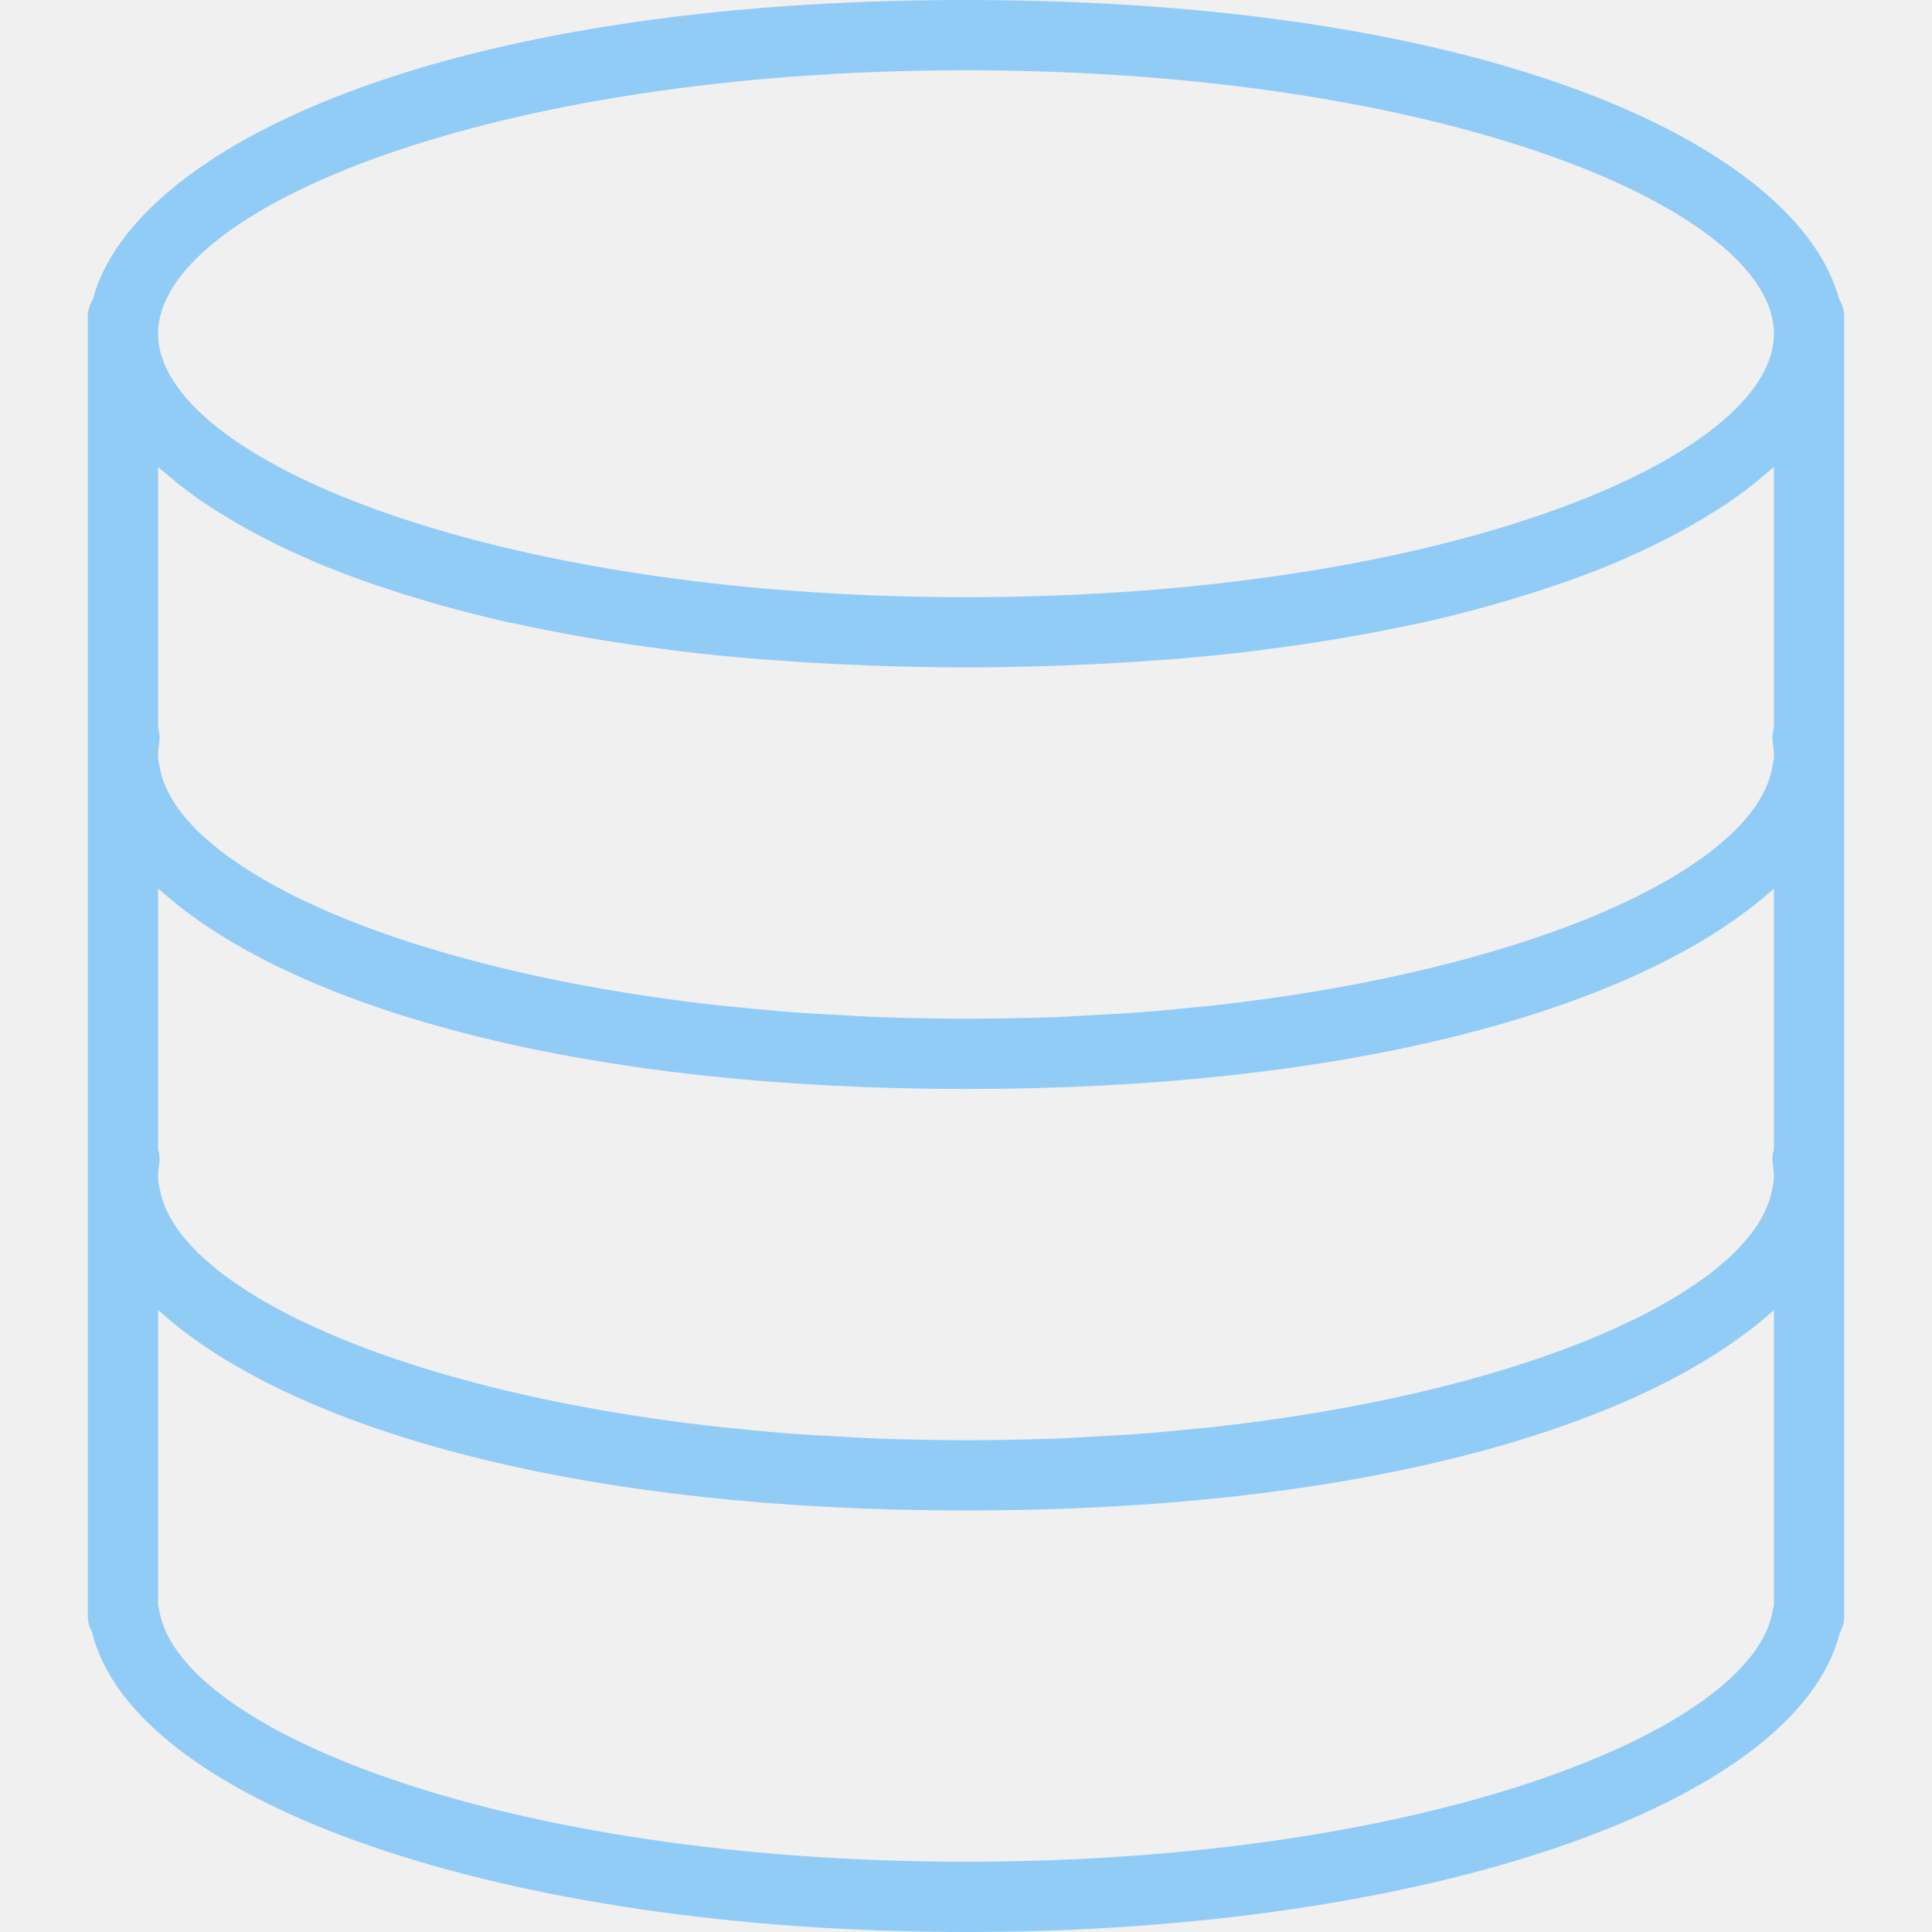
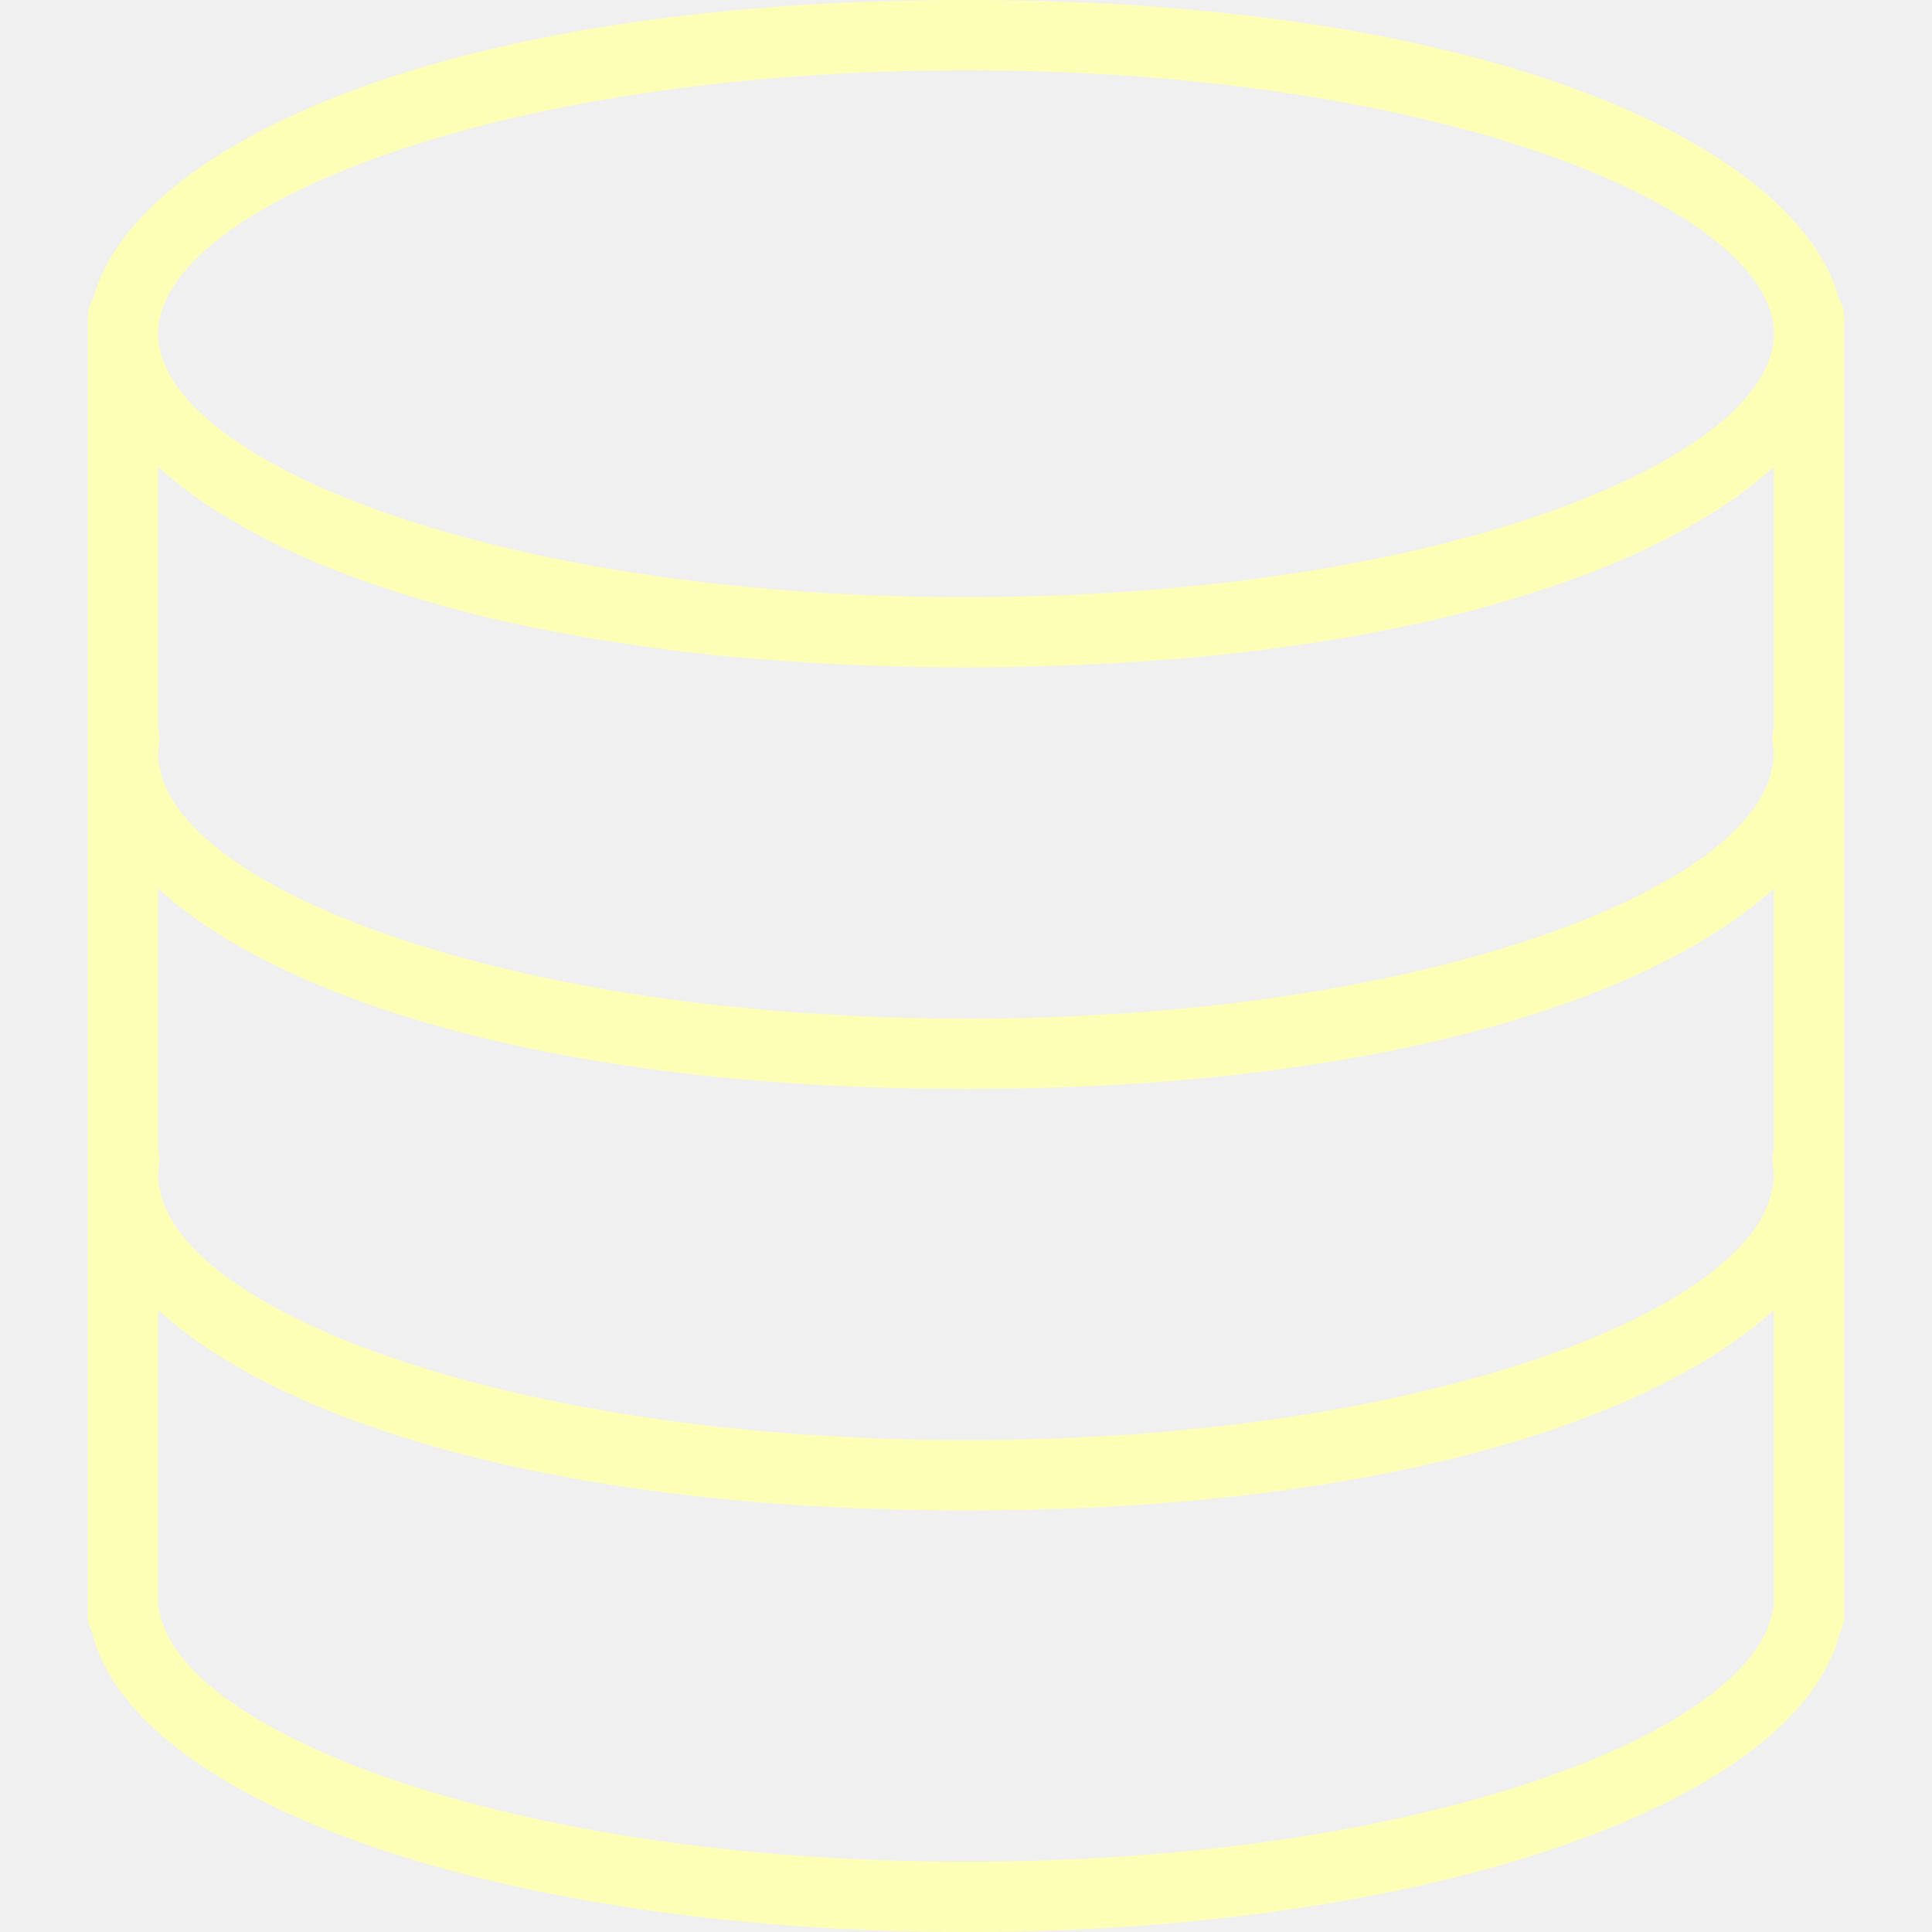
<svg xmlns="http://www.w3.org/2000/svg" width="40" height="40" viewBox="0 0 40 40" fill="none">
  <g clip-path="url(#clip0)">
-     <path d="M38.076 6.189C37.233 3.069 30.965 0 20 0C9.035 0 2.766 3.069 1.924 6.189C1.863 6.296 1.818 6.413 1.818 6.545V6.909V15.273V15.636V16V24V24.364V24.727V33.455C1.818 33.572 1.849 33.684 1.903 33.782C2.762 37.343 10.447 40 20 40C29.532 40 37.204 37.353 38.091 33.806C38.149 33.703 38.182 33.583 38.182 33.455V24.727V24.364V24V16V15.636V15.273V6.909V6.545C38.182 6.413 38.137 6.296 38.076 6.189ZM36.67 24.716C36.649 24.804 36.621 24.892 36.585 24.98C36.556 25.052 36.521 25.124 36.481 25.196C36.433 25.286 36.378 25.375 36.313 25.465C36.265 25.532 36.211 25.599 36.154 25.666C36.073 25.762 35.988 25.857 35.89 25.951C35.831 26.009 35.767 26.066 35.701 26.123C35.582 26.227 35.457 26.33 35.319 26.433C35.259 26.477 35.195 26.52 35.132 26.564C34.967 26.677 34.796 26.79 34.607 26.9C34.558 26.93 34.505 26.959 34.453 26.988C34.236 27.11 34.01 27.231 33.766 27.349C33.734 27.364 33.702 27.379 33.67 27.393C33.397 27.522 33.112 27.649 32.807 27.771C32.798 27.774 32.79 27.777 32.781 27.781C31.129 28.441 29.017 28.996 26.555 29.359C26.543 29.361 26.53 29.362 26.518 29.364C26.039 29.435 25.548 29.497 25.044 29.553C24.962 29.561 24.876 29.567 24.793 29.576C24.353 29.622 23.908 29.664 23.449 29.698C23.24 29.713 23.02 29.72 22.807 29.733C22.462 29.753 22.121 29.776 21.768 29.788C21.191 29.806 20.601 29.818 20 29.818C19.398 29.818 18.809 29.806 18.231 29.786C17.878 29.774 17.537 29.75 17.192 29.731C16.979 29.718 16.759 29.71 16.55 29.695C16.092 29.662 15.646 29.62 15.207 29.574C15.124 29.565 15.037 29.559 14.955 29.55C14.451 29.495 13.96 29.432 13.481 29.362C13.469 29.361 13.457 29.359 13.444 29.357C10.982 28.994 8.87 28.439 7.218 27.779C7.209 27.776 7.201 27.772 7.192 27.769C6.887 27.646 6.601 27.52 6.329 27.391C6.298 27.376 6.265 27.361 6.233 27.347C5.989 27.229 5.763 27.108 5.546 26.985C5.495 26.956 5.441 26.928 5.392 26.898C5.204 26.788 5.032 26.675 4.868 26.561C4.805 26.518 4.74 26.475 4.681 26.43C4.542 26.328 4.417 26.225 4.298 26.121C4.233 26.064 4.168 26.007 4.109 25.949C4.012 25.855 3.926 25.76 3.845 25.664C3.788 25.597 3.734 25.53 3.686 25.462C3.622 25.373 3.567 25.284 3.518 25.194C3.479 25.122 3.444 25.05 3.414 24.978C3.378 24.89 3.35 24.802 3.329 24.714C3.303 24.599 3.273 24.481 3.273 24.364C3.273 24.282 3.282 24.199 3.295 24.118C3.313 24.008 3.303 23.898 3.273 23.794V18.395C3.293 18.414 3.319 18.432 3.34 18.451C3.498 18.59 3.66 18.73 3.841 18.863C6.581 20.935 12.06 22.546 20 22.546C27.907 22.546 33.372 20.948 36.123 18.889C36.343 18.729 36.54 18.564 36.727 18.396L36.727 18.395V23.794C36.697 23.898 36.687 24.008 36.705 24.118C36.718 24.199 36.727 24.282 36.727 24.364C36.727 24.481 36.697 24.599 36.67 24.716ZM36.727 9.668V15.067C36.697 15.171 36.687 15.281 36.705 15.39C36.718 15.472 36.727 15.554 36.727 15.636C36.727 15.754 36.697 15.871 36.67 15.989C36.649 16.077 36.621 16.164 36.585 16.253C36.556 16.325 36.521 16.397 36.481 16.469C36.433 16.558 36.378 16.648 36.313 16.738C36.265 16.805 36.211 16.872 36.154 16.939C36.073 17.034 35.988 17.13 35.89 17.224C35.831 17.282 35.767 17.338 35.701 17.396C35.582 17.5 35.457 17.603 35.319 17.706C35.259 17.75 35.195 17.793 35.132 17.836C34.967 17.95 34.796 18.062 34.607 18.173C34.558 18.203 34.505 18.231 34.453 18.26C34.236 18.383 34.01 18.504 33.766 18.622C33.734 18.637 33.702 18.652 33.67 18.666C33.397 18.795 33.112 18.922 32.807 19.044C32.798 19.047 32.79 19.05 32.781 19.054C31.129 19.713 29.017 20.268 26.555 20.632C26.543 20.634 26.53 20.635 26.518 20.637C26.039 20.708 25.548 20.77 25.044 20.826C24.962 20.834 24.876 20.84 24.793 20.849C24.353 20.895 23.908 20.937 23.449 20.97C23.24 20.985 23.02 20.993 22.807 21.006C22.462 21.026 22.121 21.049 21.768 21.061C21.191 21.079 20.601 21.091 20 21.091C19.398 21.091 18.809 21.079 18.231 21.059C17.878 21.047 17.537 21.023 17.192 21.004C16.979 20.991 16.759 20.983 16.55 20.968C16.092 20.934 15.646 20.892 15.207 20.846C15.124 20.838 15.037 20.832 14.955 20.823C14.451 20.768 13.96 20.705 13.481 20.635C13.469 20.634 13.457 20.632 13.444 20.63C10.982 20.266 8.87 19.711 7.218 19.052C7.209 19.049 7.201 19.045 7.192 19.041C6.887 18.919 6.601 18.793 6.329 18.664C6.298 18.649 6.265 18.634 6.233 18.62C5.989 18.502 5.763 18.381 5.546 18.258C5.495 18.229 5.441 18.201 5.392 18.171C5.204 18.06 5.032 17.948 4.868 17.834C4.805 17.791 4.74 17.748 4.681 17.703C4.542 17.601 4.417 17.497 4.298 17.393C4.233 17.337 4.168 17.28 4.109 17.222C4.012 17.127 3.926 17.033 3.845 16.937C3.788 16.87 3.734 16.803 3.686 16.735C3.622 16.646 3.567 16.556 3.518 16.467C3.479 16.395 3.444 16.323 3.414 16.251C3.378 16.163 3.35 16.075 3.329 15.987C3.303 15.871 3.273 15.754 3.273 15.636C3.273 15.554 3.282 15.472 3.295 15.39C3.313 15.281 3.303 15.171 3.273 15.067V9.668C3.36 9.747 3.46 9.825 3.554 9.903C3.607 9.947 3.655 9.991 3.711 10.034C3.929 10.206 4.164 10.375 4.42 10.54C4.473 10.575 4.532 10.608 4.588 10.642C4.801 10.775 5.028 10.905 5.265 11.034C5.353 11.081 5.441 11.127 5.532 11.174C5.798 11.309 6.076 11.441 6.369 11.568C6.417 11.589 6.461 11.611 6.51 11.631C6.851 11.776 7.213 11.914 7.59 12.048C7.694 12.085 7.803 12.12 7.91 12.156C8.209 12.258 8.519 12.354 8.84 12.448C8.956 12.482 9.069 12.516 9.188 12.548C9.613 12.666 10.052 12.778 10.513 12.882C10.577 12.896 10.645 12.908 10.709 12.921C11.116 13.01 11.537 13.092 11.971 13.169C12.118 13.196 12.267 13.22 12.417 13.245C12.829 13.313 13.254 13.374 13.689 13.431C13.801 13.446 13.908 13.463 14.022 13.476C14.563 13.542 15.123 13.598 15.698 13.646C15.84 13.658 15.988 13.666 16.132 13.676C16.592 13.71 17.062 13.738 17.544 13.759C17.719 13.767 17.894 13.775 18.073 13.782C18.7 13.803 19.338 13.818 20 13.818C20.662 13.818 21.3 13.803 21.927 13.782C22.105 13.775 22.28 13.767 22.456 13.759C22.937 13.738 23.408 13.71 23.868 13.676C24.012 13.665 24.159 13.658 24.302 13.646C24.877 13.598 25.437 13.542 25.978 13.476C26.092 13.463 26.198 13.446 26.311 13.431C26.746 13.374 27.17 13.313 27.583 13.245C27.733 13.22 27.882 13.196 28.029 13.169C28.462 13.092 28.884 13.01 29.291 12.921C29.355 12.908 29.423 12.895 29.486 12.882C29.948 12.778 30.387 12.665 30.812 12.548C30.931 12.516 31.044 12.482 31.16 12.448C31.481 12.354 31.791 12.258 32.09 12.156C32.197 12.12 32.306 12.085 32.41 12.048C32.787 11.914 33.15 11.776 33.49 11.631C33.539 11.611 33.583 11.589 33.63 11.568C33.924 11.44 34.202 11.309 34.468 11.174C34.559 11.127 34.647 11.081 34.734 11.034C34.972 10.906 35.199 10.776 35.412 10.642C35.468 10.608 35.527 10.575 35.58 10.54C35.836 10.375 36.071 10.207 36.289 10.034C36.344 9.991 36.393 9.947 36.446 9.903C36.54 9.825 36.64 9.747 36.727 9.668ZM20 1.455C29.858 1.455 36.727 4.329 36.727 6.909C36.727 9.489 29.858 12.364 20 12.364C10.142 12.364 3.273 9.489 3.273 6.909C3.273 4.329 10.142 1.455 20 1.455ZM36.727 33.239C36.717 33.27 36.71 33.303 36.704 33.337C36.292 35.852 29.481 38.545 20 38.545C10.519 38.545 3.708 35.852 3.296 33.337C3.29 33.304 3.282 33.272 3.273 33.242V27.122C3.293 27.141 3.319 27.159 3.34 27.178C3.498 27.318 3.66 27.457 3.841 27.59C6.581 29.663 12.06 31.273 20 31.273C27.907 31.273 33.372 29.676 36.123 27.616C36.343 27.456 36.54 27.291 36.727 27.123L36.727 27.122V33.239V33.239Z" fill="#91CCF6" />
+     <path d="M38.076 6.189C37.233 3.069 30.965 0 20 0C9.035 0 2.766 3.069 1.924 6.189C1.863 6.296 1.818 6.413 1.818 6.545V6.909V15.273V15.636V16V24V24.364V24.727V33.455C1.818 33.572 1.849 33.684 1.903 33.782C2.762 37.343 10.447 40 20 40C29.532 40 37.204 37.353 38.091 33.806C38.149 33.703 38.182 33.583 38.182 33.455V24.727V24.364V24V16V15.636V15.273V6.909V6.545C38.182 6.413 38.137 6.296 38.076 6.189ZM36.67 24.716C36.649 24.804 36.621 24.892 36.585 24.98C36.556 25.052 36.521 25.124 36.481 25.196C36.433 25.286 36.378 25.375 36.313 25.465C36.265 25.532 36.211 25.599 36.154 25.666C36.073 25.762 35.988 25.857 35.89 25.951C35.831 26.009 35.767 26.066 35.701 26.123C35.582 26.227 35.457 26.33 35.319 26.433C35.259 26.477 35.195 26.52 35.132 26.564C34.967 26.677 34.796 26.79 34.607 26.9C34.558 26.93 34.505 26.959 34.453 26.988C34.236 27.11 34.01 27.231 33.766 27.349C33.734 27.364 33.702 27.379 33.67 27.393C33.397 27.522 33.112 27.649 32.807 27.771C32.798 27.774 32.79 27.777 32.781 27.781C31.129 28.441 29.017 28.996 26.555 29.359C26.543 29.361 26.53 29.362 26.518 29.364C26.039 29.435 25.548 29.497 25.044 29.553C24.962 29.561 24.876 29.567 24.793 29.576C24.353 29.622 23.908 29.664 23.449 29.698C23.24 29.713 23.02 29.72 22.807 29.733C22.462 29.753 22.121 29.776 21.768 29.788C21.191 29.806 20.601 29.818 20 29.818C19.398 29.818 18.809 29.806 18.231 29.786C17.878 29.774 17.537 29.75 17.192 29.731C16.979 29.718 16.759 29.71 16.55 29.695C16.092 29.662 15.646 29.62 15.207 29.574C15.124 29.565 15.037 29.559 14.955 29.55C14.451 29.495 13.96 29.432 13.481 29.362C13.469 29.361 13.457 29.359 13.444 29.357C10.982 28.994 8.87 28.439 7.218 27.779C7.209 27.776 7.201 27.772 7.192 27.769C6.887 27.646 6.601 27.52 6.329 27.391C6.298 27.376 6.265 27.361 6.233 27.347C5.989 27.229 5.763 27.108 5.546 26.985C5.495 26.956 5.441 26.928 5.392 26.898C5.204 26.788 5.032 26.675 4.868 26.561C4.805 26.518 4.74 26.475 4.681 26.43C4.542 26.328 4.417 26.225 4.298 26.121C4.233 26.064 4.168 26.007 4.109 25.949C4.012 25.855 3.926 25.76 3.845 25.664C3.788 25.597 3.734 25.53 3.686 25.462C3.622 25.373 3.567 25.284 3.518 25.194C3.479 25.122 3.444 25.05 3.414 24.978C3.378 24.89 3.35 24.802 3.329 24.714C3.303 24.599 3.273 24.481 3.273 24.364C3.273 24.282 3.282 24.199 3.295 24.118C3.313 24.008 3.303 23.898 3.273 23.794V18.395C3.293 18.414 3.319 18.432 3.34 18.451C3.498 18.59 3.66 18.73 3.841 18.863C6.581 20.935 12.06 22.546 20 22.546C27.907 22.546 33.372 20.948 36.123 18.889C36.343 18.729 36.54 18.564 36.727 18.396L36.727 18.395V23.794C36.697 23.898 36.687 24.008 36.705 24.118C36.718 24.199 36.727 24.282 36.727 24.364C36.727 24.481 36.697 24.599 36.67 24.716ZM36.727 9.668V15.067C36.697 15.171 36.687 15.281 36.705 15.39C36.718 15.472 36.727 15.554 36.727 15.636C36.727 15.754 36.697 15.871 36.67 15.989C36.649 16.077 36.621 16.164 36.585 16.253C36.556 16.325 36.521 16.397 36.481 16.469C36.433 16.558 36.378 16.648 36.313 16.738C36.265 16.805 36.211 16.872 36.154 16.939C36.073 17.034 35.988 17.13 35.89 17.224C35.831 17.282 35.767 17.338 35.701 17.396C35.582 17.5 35.457 17.603 35.319 17.706C35.259 17.75 35.195 17.793 35.132 17.836C34.967 17.95 34.796 18.062 34.607 18.173C34.558 18.203 34.505 18.231 34.453 18.26C34.236 18.383 34.01 18.504 33.766 18.622C33.734 18.637 33.702 18.652 33.67 18.666C33.397 18.795 33.112 18.922 32.807 19.044C32.798 19.047 32.79 19.05 32.781 19.054C31.129 19.713 29.017 20.268 26.555 20.632C26.543 20.634 26.53 20.635 26.518 20.637C26.039 20.708 25.548 20.77 25.044 20.826C24.962 20.834 24.876 20.84 24.793 20.849C24.353 20.895 23.908 20.937 23.449 20.97C23.24 20.985 23.02 20.993 22.807 21.006C22.462 21.026 22.121 21.049 21.768 21.061C21.191 21.079 20.601 21.091 20 21.091C19.398 21.091 18.809 21.079 18.231 21.059C17.878 21.047 17.537 21.023 17.192 21.004C16.979 20.991 16.759 20.983 16.55 20.968C16.092 20.934 15.646 20.892 15.207 20.846C15.124 20.838 15.037 20.832 14.955 20.823C14.451 20.768 13.96 20.705 13.481 20.635C13.469 20.634 13.457 20.632 13.444 20.63C10.982 20.266 8.87 19.711 7.218 19.052C7.209 19.049 7.201 19.045 7.192 19.041C6.887 18.919 6.601 18.793 6.329 18.664C6.298 18.649 6.265 18.634 6.233 18.62C5.989 18.502 5.763 18.381 5.546 18.258C5.495 18.229 5.441 18.201 5.392 18.171C5.204 18.06 5.032 17.948 4.868 17.834C4.805 17.791 4.74 17.748 4.681 17.703C4.542 17.601 4.417 17.497 4.298 17.393C4.233 17.337 4.168 17.28 4.109 17.222C4.012 17.127 3.926 17.033 3.845 16.937C3.788 16.87 3.734 16.803 3.686 16.735C3.622 16.646 3.567 16.556 3.518 16.467C3.479 16.395 3.444 16.323 3.414 16.251C3.378 16.163 3.35 16.075 3.329 15.987C3.303 15.871 3.273 15.754 3.273 15.636C3.273 15.554 3.282 15.472 3.295 15.39C3.313 15.281 3.303 15.171 3.273 15.067V9.668C3.36 9.747 3.46 9.825 3.554 9.903C3.607 9.947 3.655 9.991 3.711 10.034C3.929 10.206 4.164 10.375 4.42 10.54C4.473 10.575 4.532 10.608 4.588 10.642C4.801 10.775 5.028 10.905 5.265 11.034C5.353 11.081 5.441 11.127 5.532 11.174C5.798 11.309 6.076 11.441 6.369 11.568C6.417 11.589 6.461 11.611 6.51 11.631C6.851 11.776 7.213 11.914 7.59 12.048C7.694 12.085 7.803 12.12 7.91 12.156C8.209 12.258 8.519 12.354 8.84 12.448C8.956 12.482 9.069 12.516 9.188 12.548C9.613 12.666 10.052 12.778 10.513 12.882C10.577 12.896 10.645 12.908 10.709 12.921C11.116 13.01 11.537 13.092 11.971 13.169C12.118 13.196 12.267 13.22 12.417 13.245C12.829 13.313 13.254 13.374 13.689 13.431C13.801 13.446 13.908 13.463 14.022 13.476C14.563 13.542 15.123 13.598 15.698 13.646C15.84 13.658 15.988 13.666 16.132 13.676C16.592 13.71 17.062 13.738 17.544 13.759C17.719 13.767 17.894 13.775 18.073 13.782C18.7 13.803 19.338 13.818 20 13.818C20.662 13.818 21.3 13.803 21.927 13.782C22.105 13.775 22.28 13.767 22.456 13.759C22.937 13.738 23.408 13.71 23.868 13.676C24.012 13.665 24.159 13.658 24.302 13.646C24.877 13.598 25.437 13.542 25.978 13.476C26.092 13.463 26.198 13.446 26.311 13.431C26.746 13.374 27.17 13.313 27.583 13.245C27.733 13.22 27.882 13.196 28.029 13.169C28.462 13.092 28.884 13.01 29.291 12.921C29.355 12.908 29.423 12.895 29.486 12.882C29.948 12.778 30.387 12.665 30.812 12.548C30.931 12.516 31.044 12.482 31.16 12.448C31.481 12.354 31.791 12.258 32.09 12.156C32.197 12.12 32.306 12.085 32.41 12.048C32.787 11.914 33.15 11.776 33.49 11.631C33.539 11.611 33.583 11.589 33.63 11.568C33.924 11.44 34.202 11.309 34.468 11.174C34.559 11.127 34.647 11.081 34.734 11.034C34.972 10.906 35.199 10.776 35.412 10.642C35.468 10.608 35.527 10.575 35.58 10.54C35.836 10.375 36.071 10.207 36.289 10.034C36.344 9.991 36.393 9.947 36.446 9.903C36.54 9.825 36.64 9.747 36.727 9.668ZM20 1.455C29.858 1.455 36.727 4.329 36.727 6.909C36.727 9.489 29.858 12.364 20 12.364C10.142 12.364 3.273 9.489 3.273 6.909C3.273 4.329 10.142 1.455 20 1.455ZM36.727 33.239C36.717 33.27 36.71 33.303 36.704 33.337C36.292 35.852 29.481 38.545 20 38.545C10.519 38.545 3.708 35.852 3.296 33.337C3.29 33.304 3.282 33.272 3.273 33.242V27.122C3.293 27.141 3.319 27.159 3.34 27.178C3.498 27.318 3.66 27.457 3.841 27.59C6.581 29.663 12.06 31.273 20 31.273C27.907 31.273 33.372 29.676 36.123 27.616C36.343 27.456 36.54 27.291 36.727 27.123L36.727 27.122V33.239V33.239Z" fill="#FEFFB7" />
  </g>
  <defs>
    <clipPath id="clip0">
-       <rect width="40" height="40" fill="white" />
+       <rect width="40" height="40" fill="#FEFFB7" />
    </clipPath>
  </defs>
</svg>
